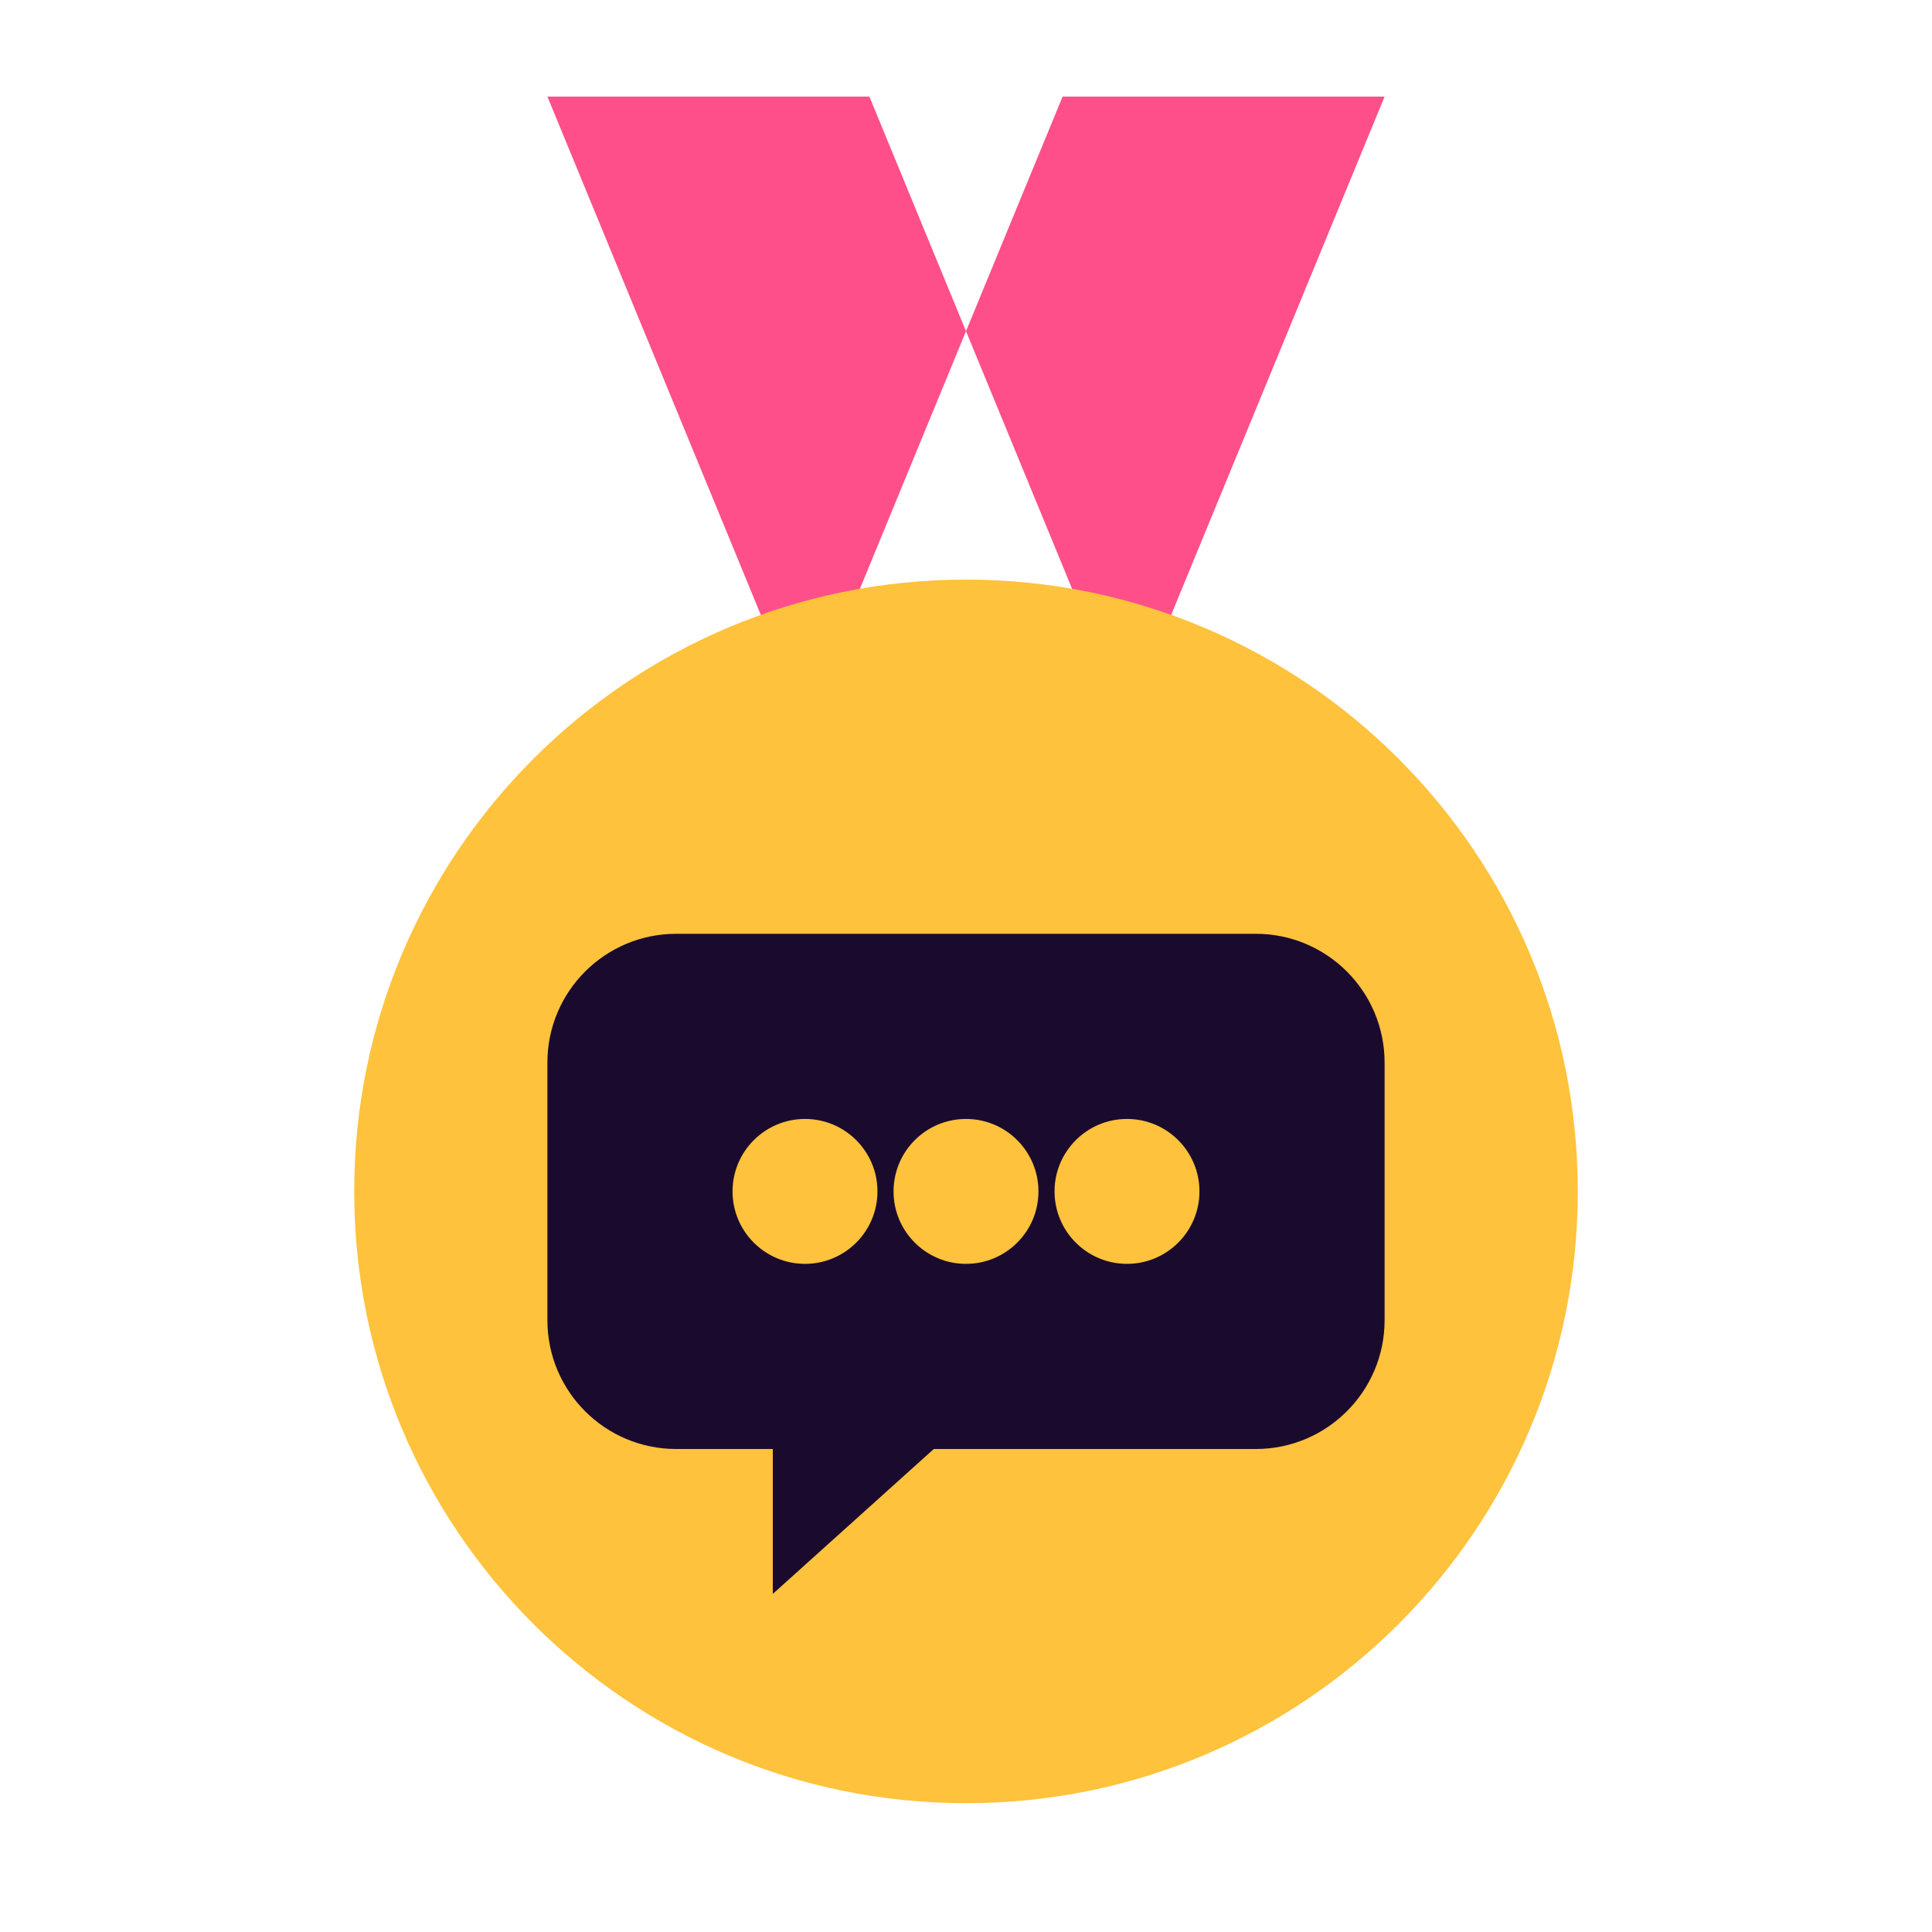
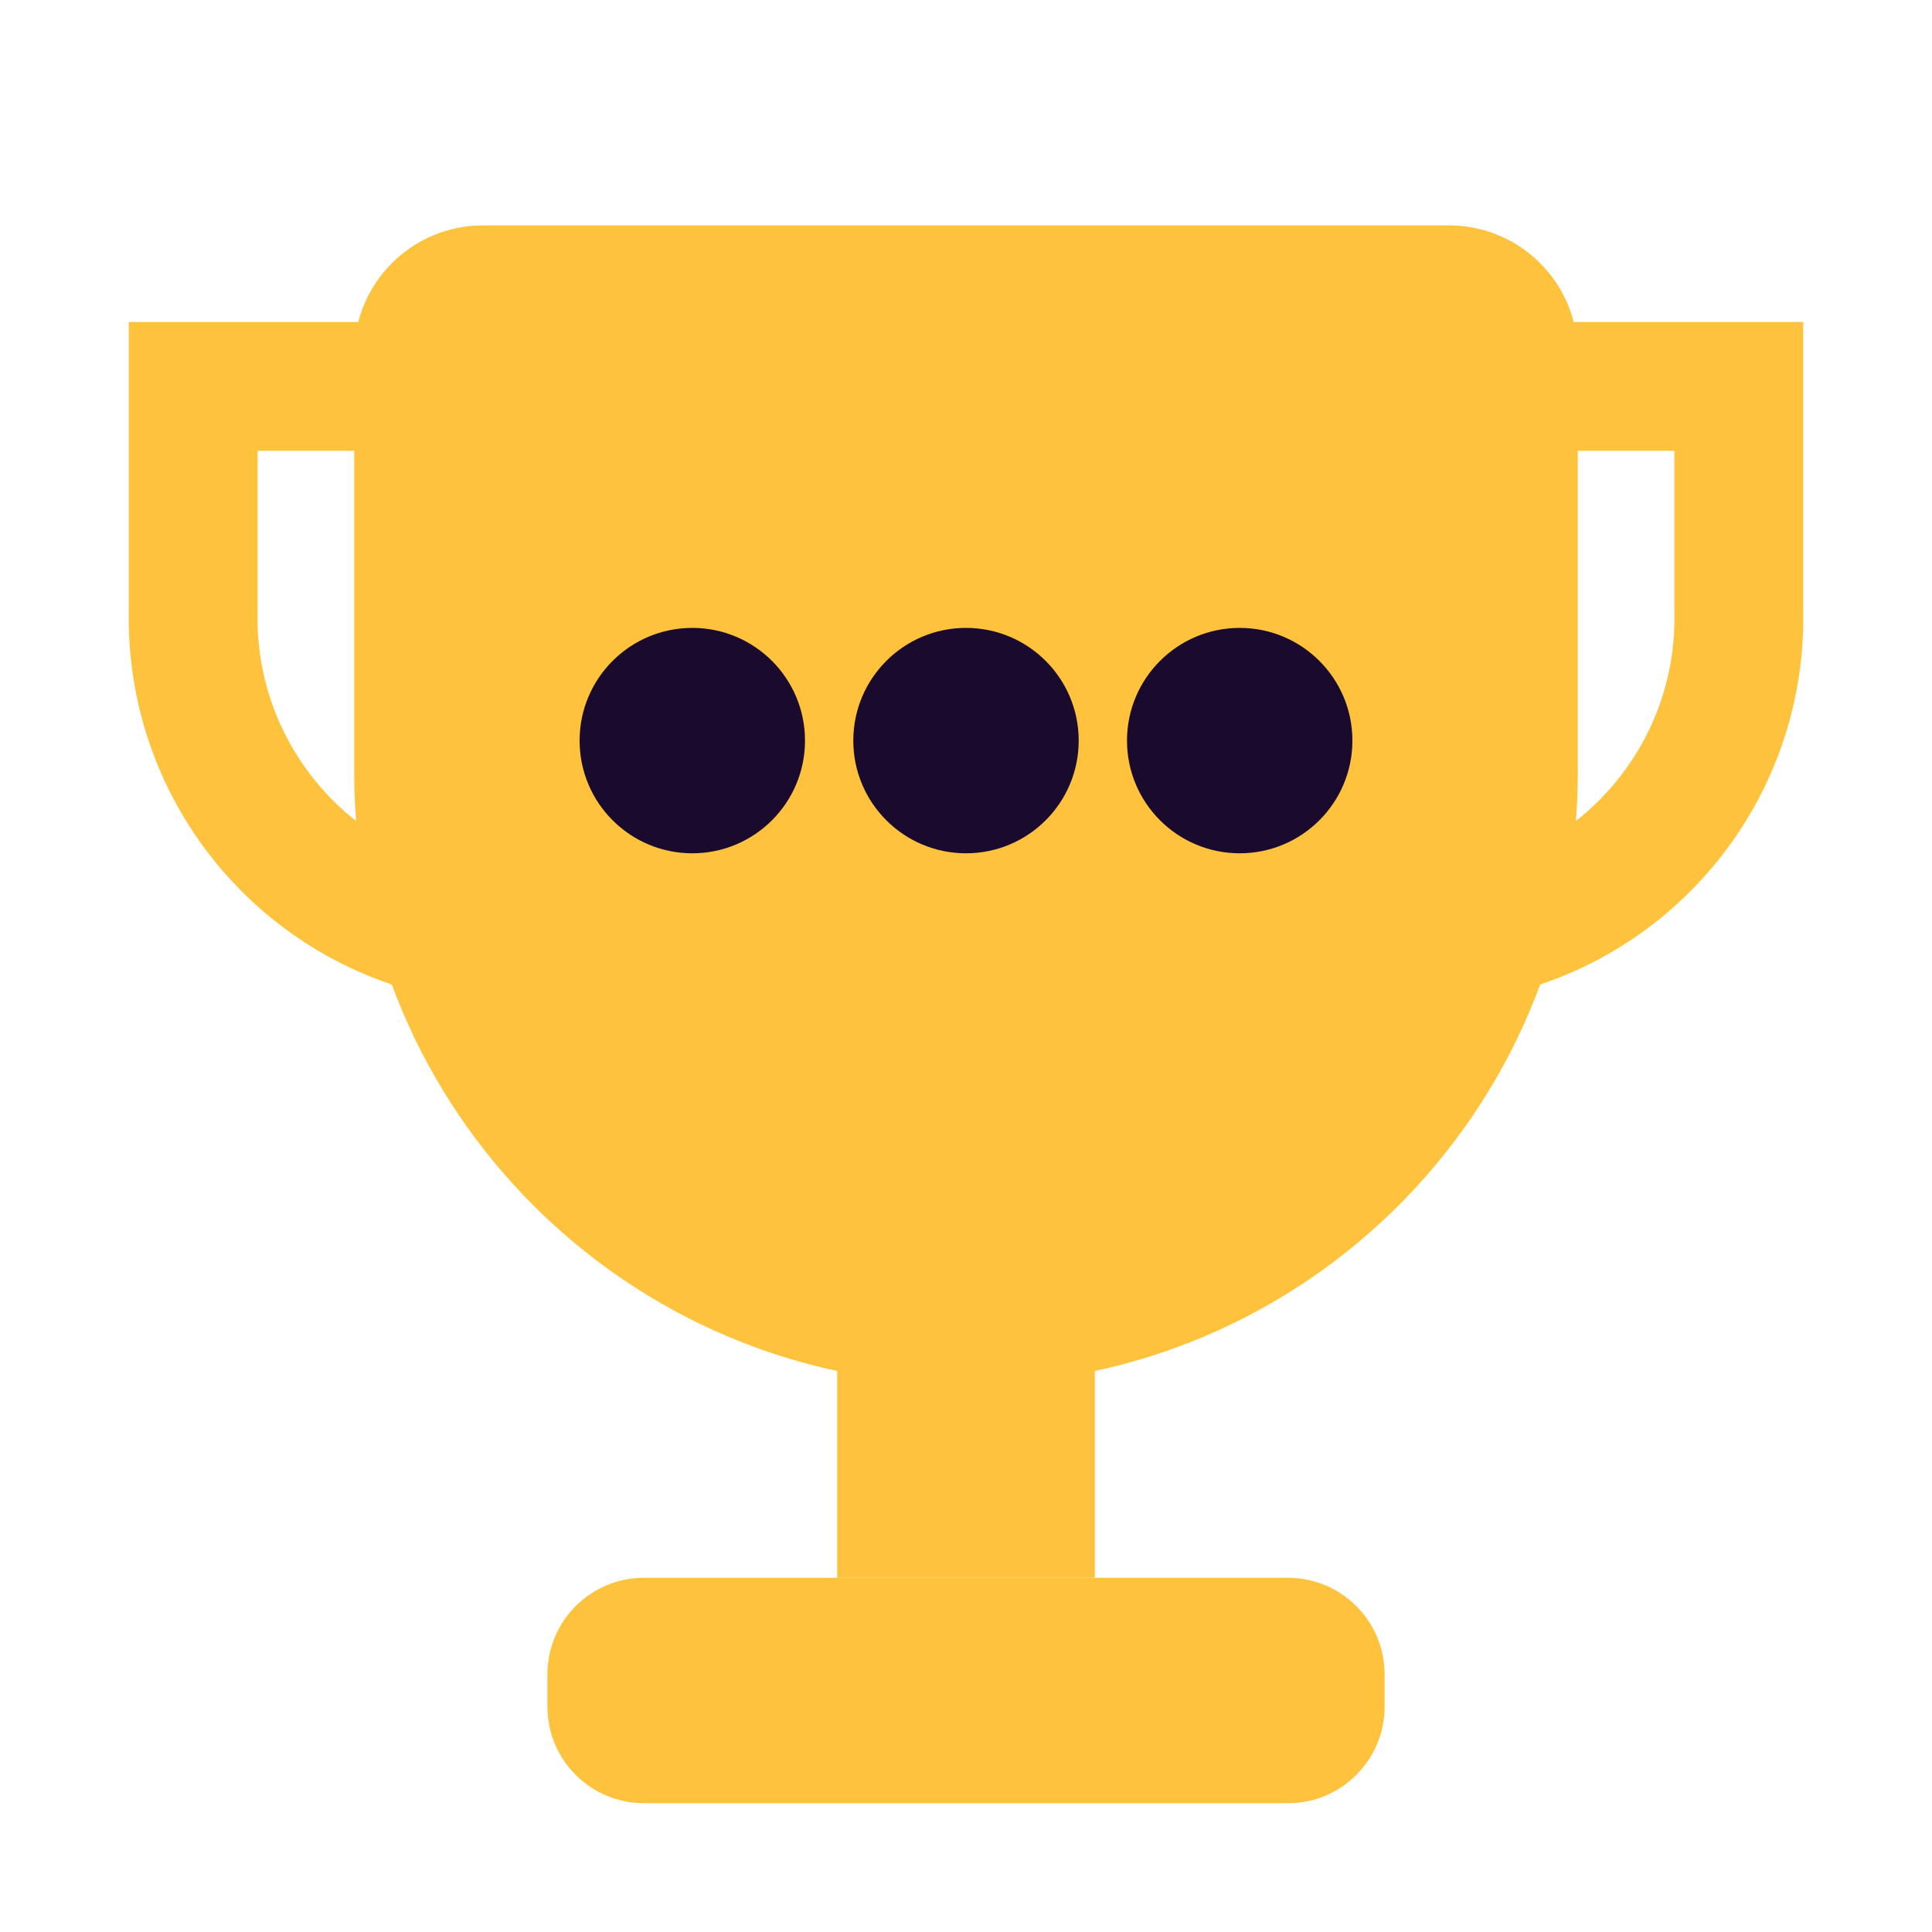
<svg xmlns="http://www.w3.org/2000/svg" viewBox="0 0 120 120" width="120" height="120">
-   <path d="M34 6h20l14 34H48zM86 6H66L52 40h20z" fill="#FF4F8B" />
-   <circle cx="60" cy="74" r="38" fill="#FFC23C" />
-   <path d="M42 58h36a8 8 0 0 1 8 8v16a8 8 0 0 1-8 8H58l-10 9v-9h-6a8 8 0 0 1-8-8V66a8 8 0 0 1 8-8z" fill="#1A0B2E" />
-   <circle cx="50" cy="74" r="4.5" fill="#FFC23C" />
-   <circle cx="60" cy="74" r="4.5" fill="#FFC23C" />
-   <circle cx="70" cy="74" r="4.5" fill="#FFC23C" />
+   <path d="M30 14h60a8 8 0 0 1 8 8v26a38 38 0 0 1-76 0V22a8 8 0 0 1 8-8z" fill="#FFC23C" />
+   <path d="M22 24H12v14a20 20 0 0 0 16 20M98 24h10v14a20 20 0 0 1-16 20" stroke="#FFC23C" stroke-width="8" fill="none" stroke-linecap="round" />
+   <rect x="52" y="84" width="16" height="14" fill="#FFC23C" />
+   <rect x="34" y="98" width="52" height="14" rx="6" fill="#FFC23C" />
+   <circle cx="43" cy="46" r="7" fill="#1A0B2E" />
+   <circle cx="60" cy="46" r="7" fill="#1A0B2E" />
+   <circle cx="77" cy="46" r="7" fill="#1A0B2E" />
</svg>
